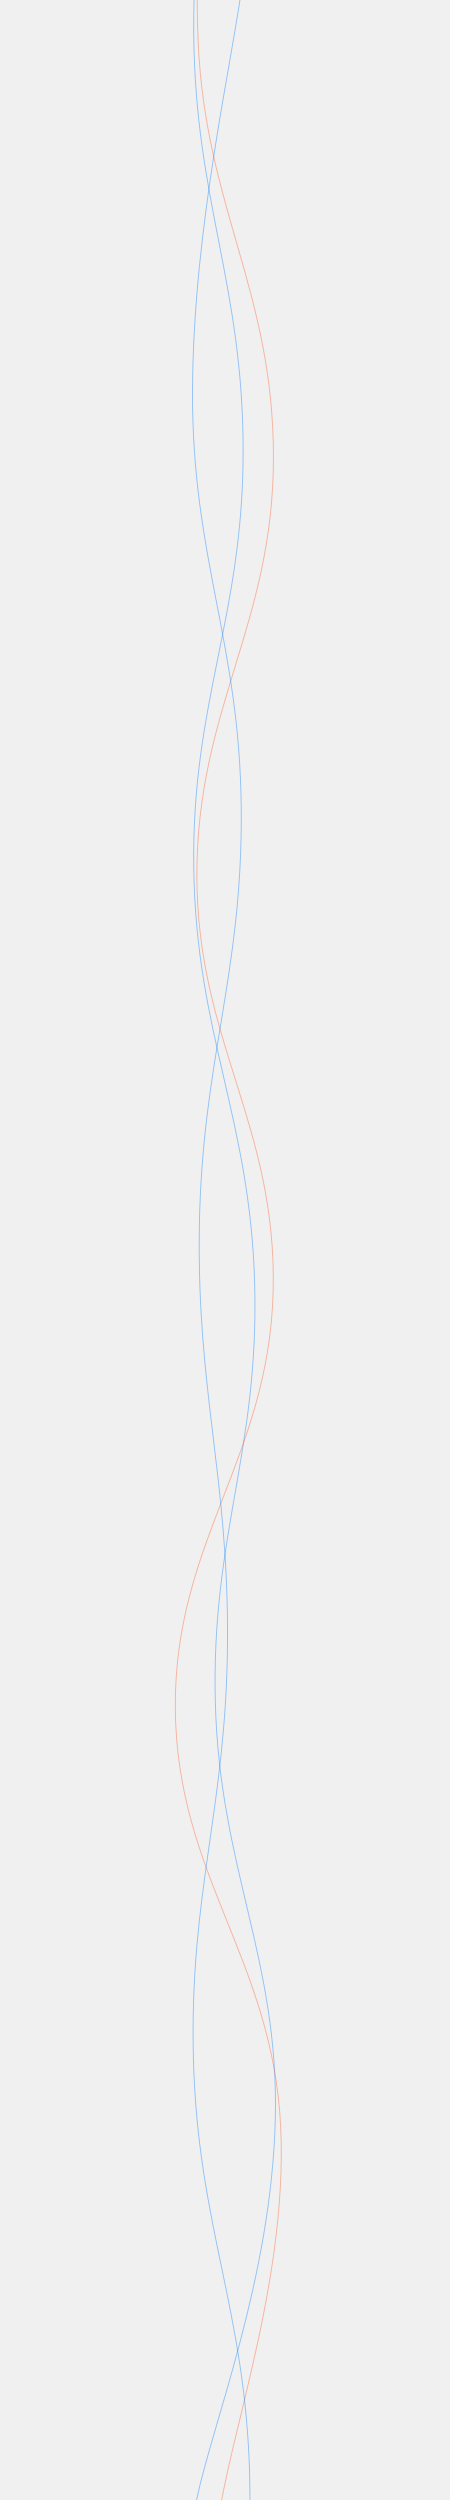
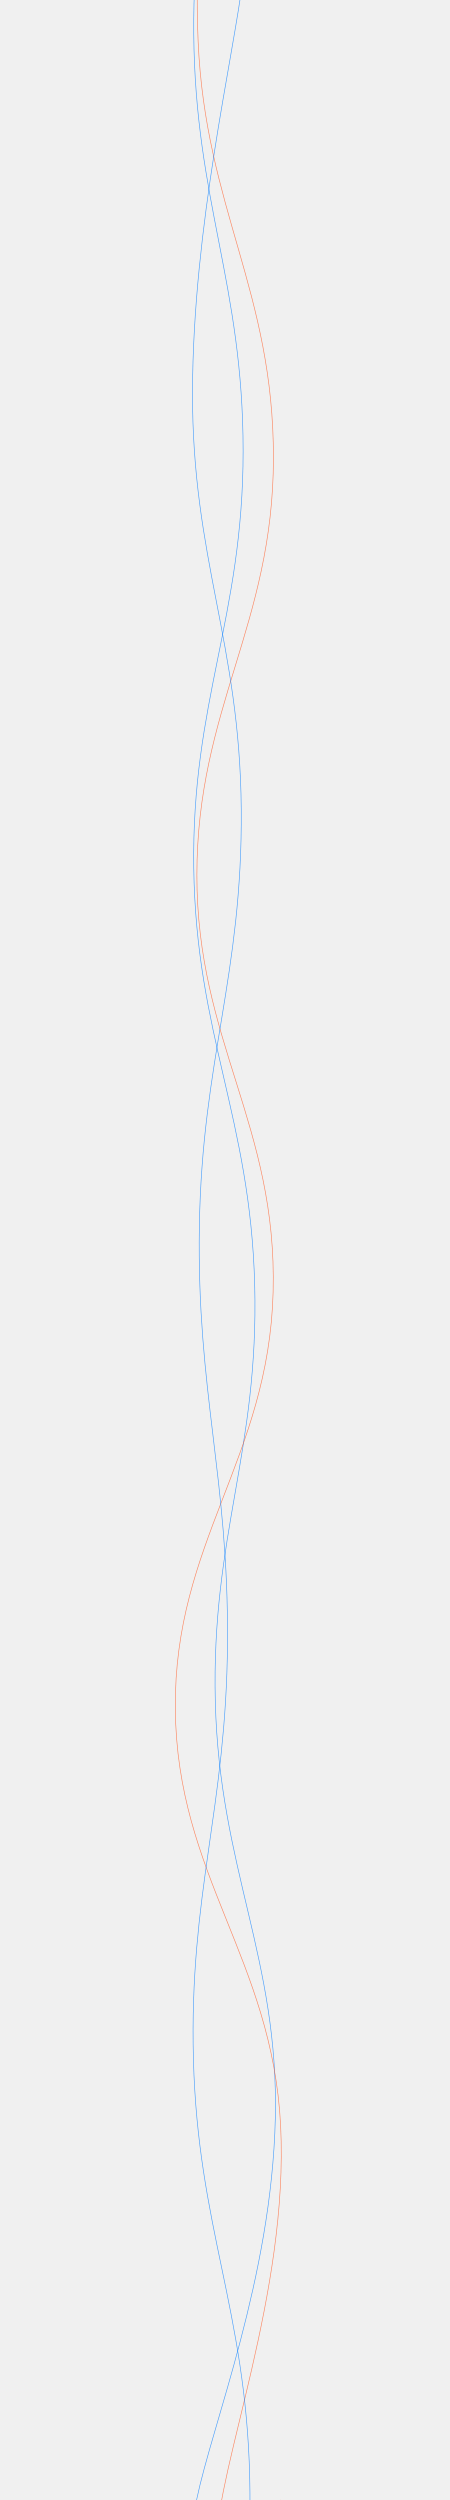
<svg xmlns="http://www.w3.org/2000/svg" version="1.1" width="1440" height="8000" preserveAspectRatio="none" viewBox="0 0 1440 8000">
  <g mask="url(&quot;#SvgjsMask1394&quot;)" fill="none">
-     <path d="M 599,-2558.616 C 630.2,-2291.82 750.8,-1758.22 755,-1224.616 C 759.2,-691.02 615.4,-424.22 620,109.384 C 624.6,642.98 778,909.78 778,1443.384 C 778,1976.98 612.6,2243.78 620,2777.384 C 627.4,3310.98 801.2,3577.78 815,4111.384 C 828.8,4644.98 675.8,4911.78 689,5445.384 C 702.2,5978.98 893,6268.46 881,6779.384 C 869,7290.31 679.4,7755.88 629,8000" stroke="rgba(0, 123, 255, 0.4)" stroke-width="3" />
-     <path d="M 759,-1201.747 C 734,-934.95 610.8,-401.35 634,132.253 C 657.2,665.85 875.8,932.65 875,1466.253 C 874.2,1999.85 630.2,2266.65 630,2800.253 C 629.8,3333.85 887.8,3600.65 874,4134.253 C 860.2,4667.85 556.2,4934.65 561,5468.253 C 565.8,6001.85 871.4,6268.65 898,6802.253 C 924.6,7335.85 694,7896.7 694,8136.253 C 694,8375.8 857.2,8027.25 898,8000" stroke="rgba(255, 87, 34, 0.4)" stroke-width="3" />
-     <path d="M 779,-79.066 C 746.4,187.73 617.4,721.33 616,1254.934 C 614.6,1788.53 767.6,2055.33 772,2588.934 C 776.4,3122.53 646.8,3389.33 638,3922.934 C 629.2,4456.53 731.8,4723.33 728,5256.934 C 724.2,5790.53 604.8,6057.33 619,6590.934 C 633.2,7124.53 786.2,7391.33 799,7924.934 C 811.8,8458.53 694.6,9243.92 683,9258.934 C 671.4,9273.95 729.4,8251.79 741,8000" stroke="rgba(0, 123, 255, 0.4)" stroke-width="3" />
+     <path d="M 599,-2558.616 C 630.2,-2291.82 750.8,-1758.22 755,-1224.616 C 759.2,-691.02 615.4,-424.22 620,109.384 C 624.6,642.98 778,909.78 778,1443.384 C 778,1976.98 612.6,2243.78 620,2777.384 C 627.4,3310.98 801.2,3577.78 815,4111.384 C 828.8,4644.98 675.8,4911.78 689,5445.384 C 702.2,5978.98 893,6268.46 881,6779.384 C 869,7290.31 679.4,7755.88 629,8000" stroke="rgba(0, 123, 255, 0.7)" stroke-width="2" />
+     <path d="M 759,-1201.747 C 734,-934.95 610.8,-401.35 634,132.253 C 657.2,665.85 875.8,932.65 875,1466.253 C 874.2,1999.85 630.2,2266.65 630,2800.253 C 629.8,3333.85 887.8,3600.65 874,4134.253 C 860.2,4667.85 556.2,4934.65 561,5468.253 C 565.8,6001.85 871.4,6268.65 898,6802.253 C 924.6,7335.85 694,7896.7 694,8136.253 C 694,8375.8 857.2,8027.25 898,8000" stroke="rgba(255, 87, 34, 0.7)" stroke-width="2" />
+     <path d="M 779,-79.066 C 746.4,187.73 617.4,721.33 616,1254.934 C 614.6,1788.53 767.6,2055.33 772,2588.934 C 776.4,3122.53 646.8,3389.33 638,3922.934 C 629.2,4456.53 731.8,4723.33 728,5256.934 C 724.2,5790.53 604.8,6057.33 619,6590.934 C 633.2,7124.53 786.2,7391.33 799,7924.934 C 811.8,8458.53 694.6,9243.92 683,9258.934 C 671.4,9273.95 729.4,8251.79 741,8000" stroke="rgba(0, 123, 255, 0.7)" stroke-width="2" />
  </g>
  <defs>
    <mask id="SvgjsMask1394">
      <rect width="1440" height="8000" fill="#ffffff" />
    </mask>
  </defs>
</svg>
